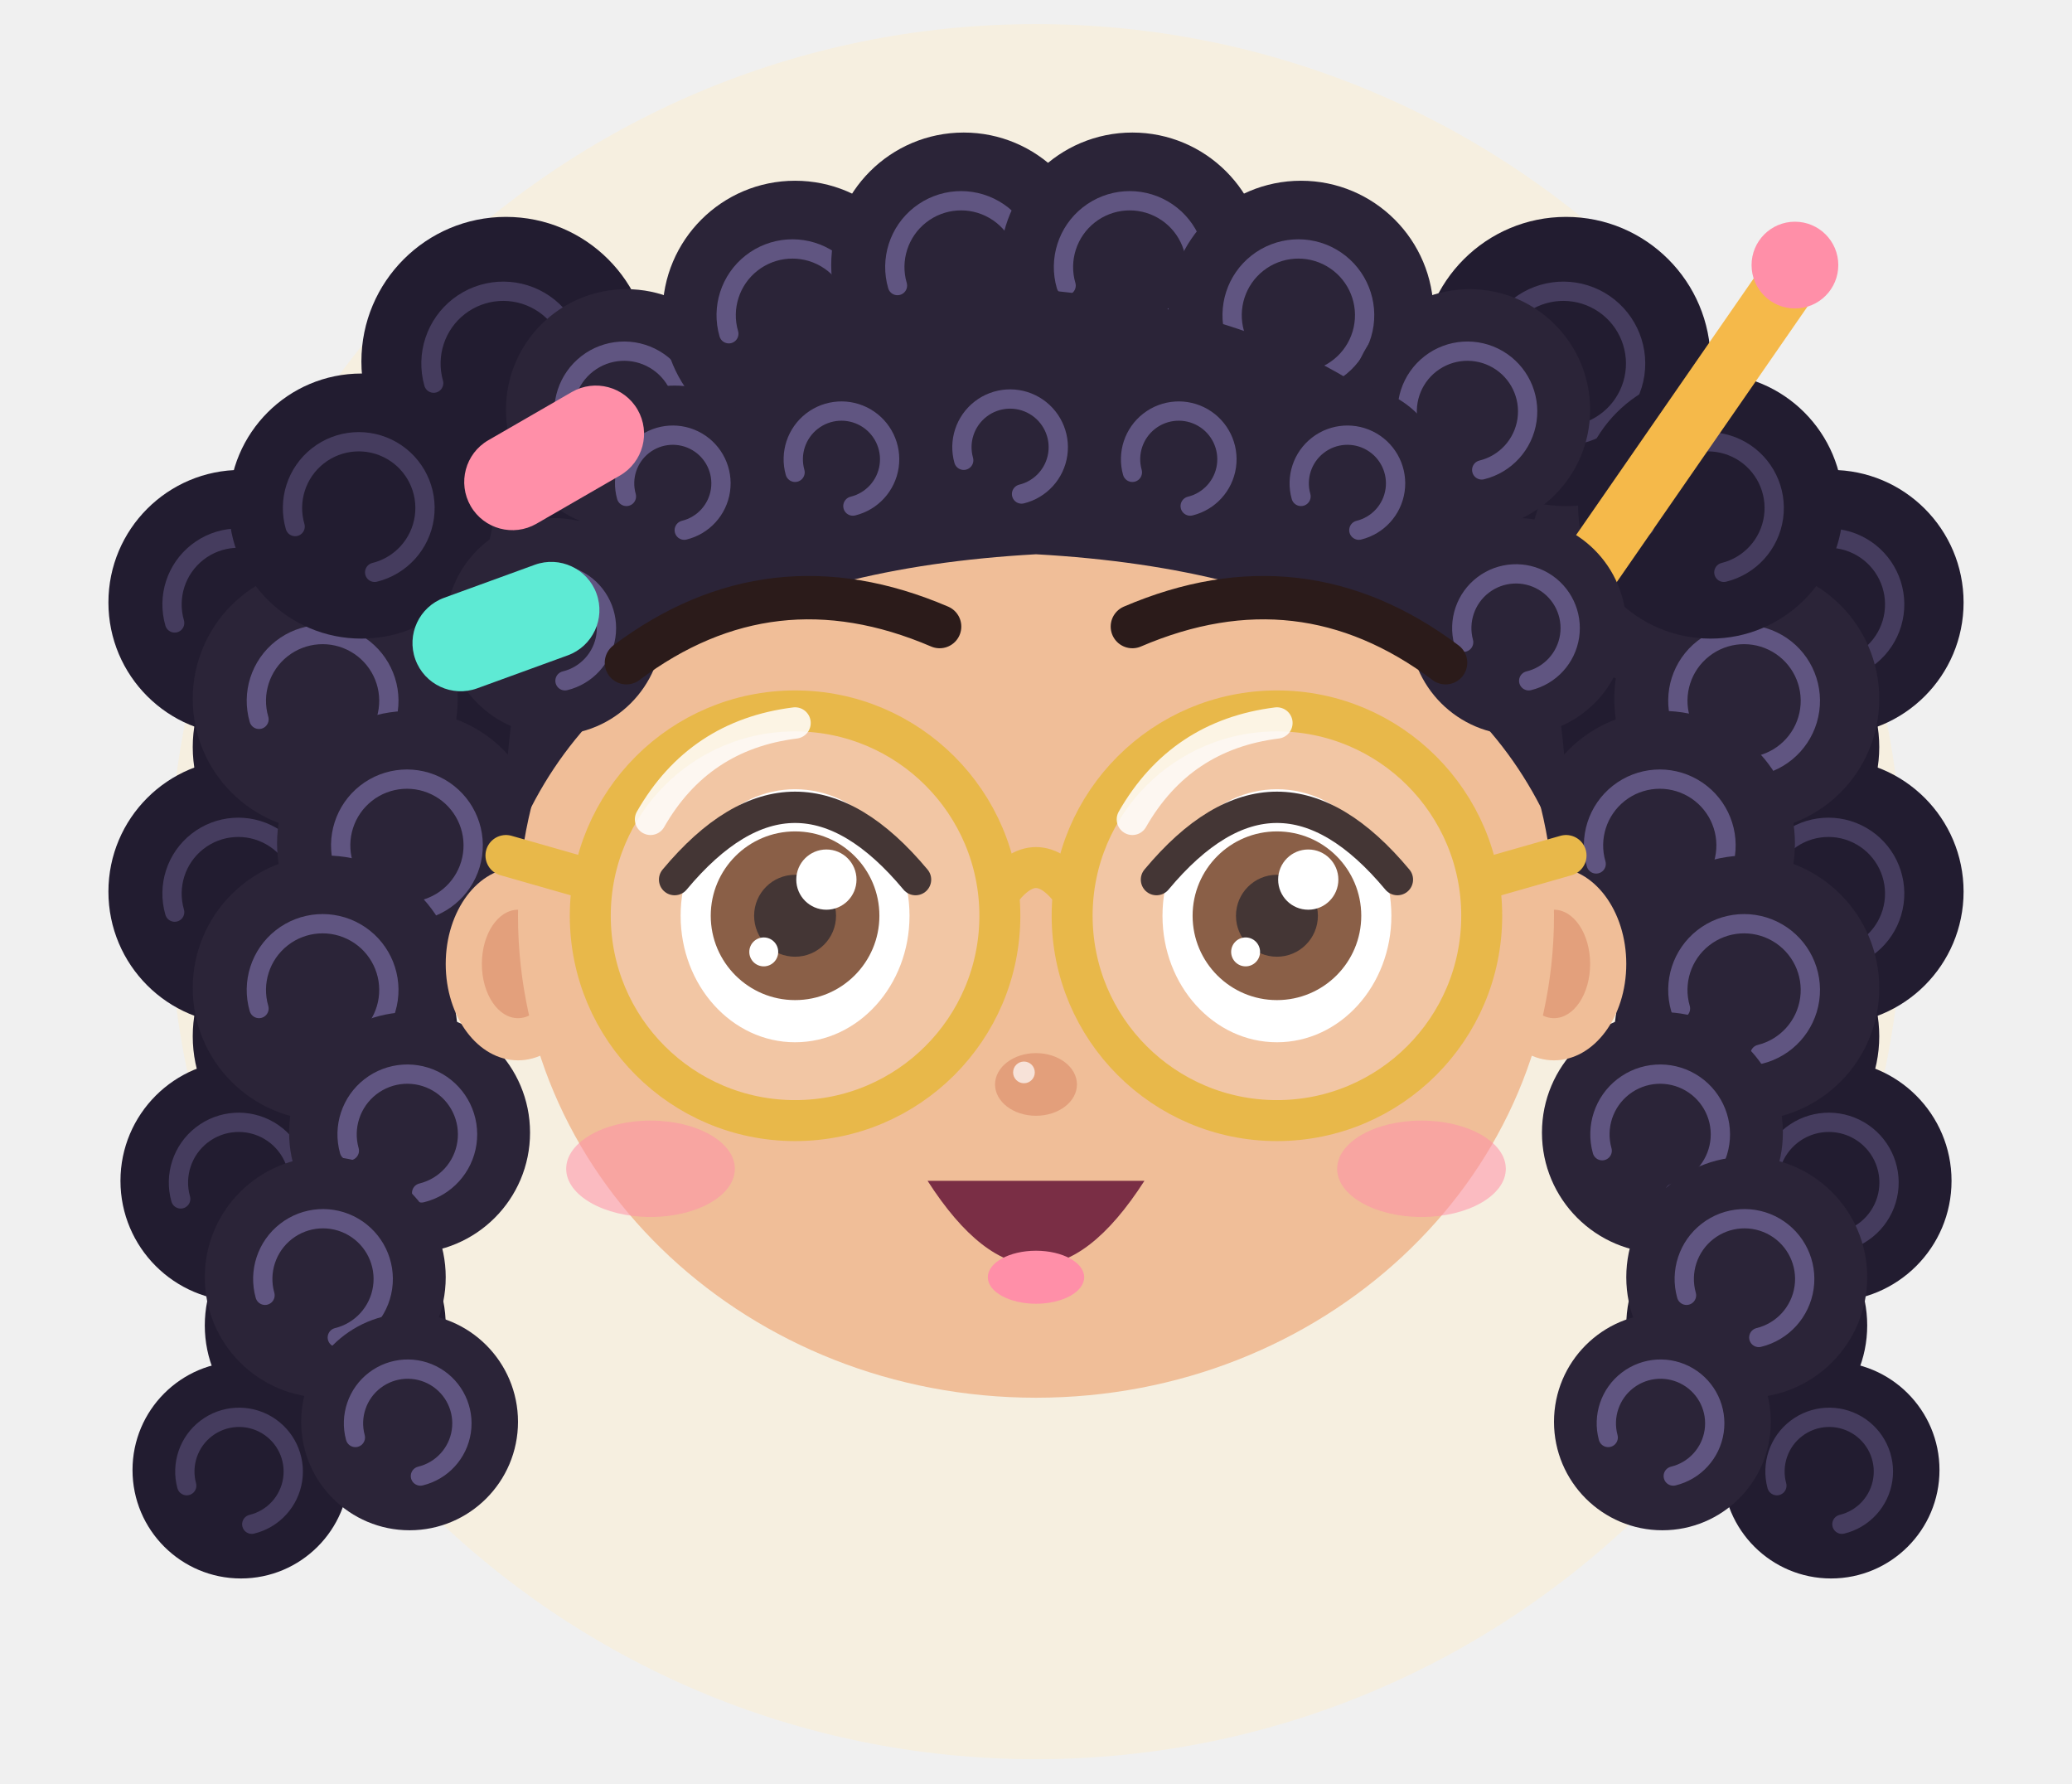
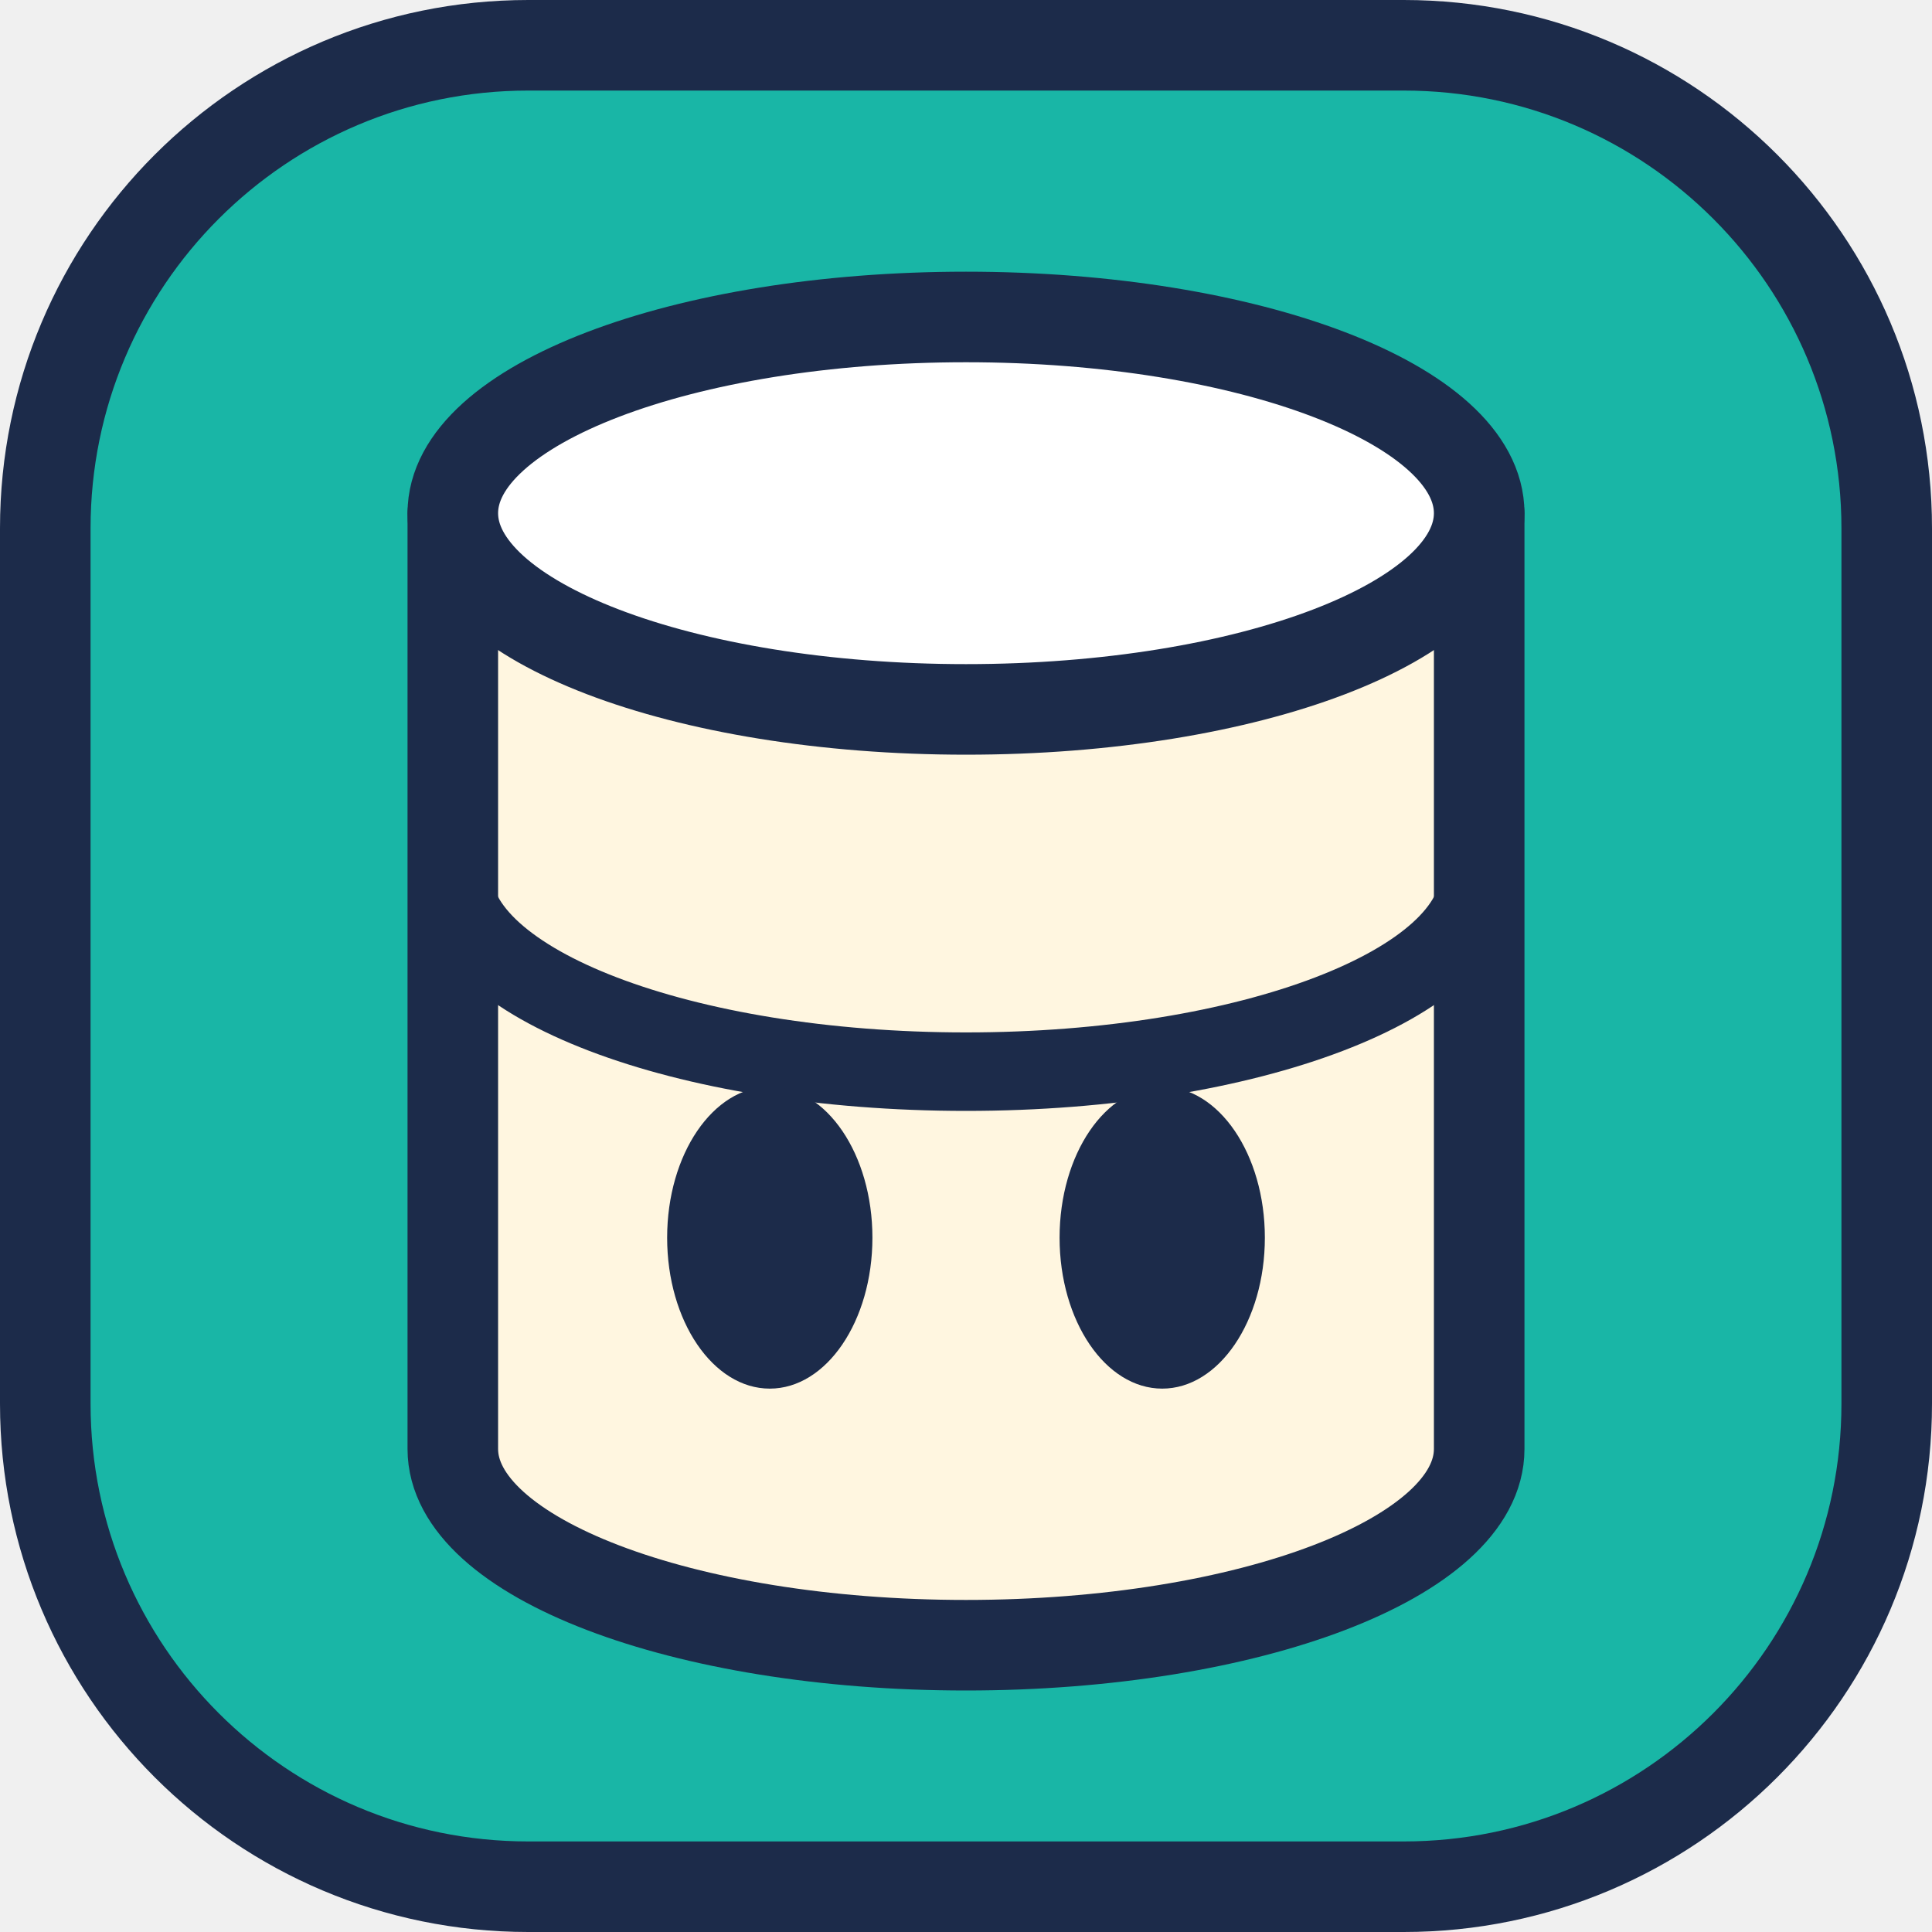
- <svg xmlns="http://www.w3.org/2000/svg" viewBox="24 50 172 148" role="img">
-   <circle cx="110" cy="124" r="72" fill="#f6efe0" />
-   <ellipse cx="110" cy="108" rx="54" ry="38" fill="#221c30" />
-   <circle cx="44" cy="100" r="11" fill="#221c30" />
-   <path d="M38.5 101.7 A5.5 5.5 0 1 1 45.1 105.5" fill="none" stroke="#4b4266" stroke-width="1.6" stroke-linecap="round" opacity="0.85" />
-   <circle cx="51" cy="112" r="11" fill="#221c30" />
-   <path d="M45.5 113.7 A5.5 5.5 0 1 1 52.1 117.5" fill="none" stroke="#4b4266" stroke-width="1.6" stroke-linecap="round" opacity="0.85" />
-   <circle cx="44" cy="124" r="11" fill="#221c30" />
-   <path d="M38.5 125.7 A5.5 5.5 0 1 1 45.1 129.5" fill="none" stroke="#4b4266" stroke-width="1.6" stroke-linecap="round" opacity="0.85" />
-   <circle cx="51" cy="136" r="11" fill="#221c30" />
-   <path d="M45.5 137.7 A5.5 5.5 0 1 1 52.1 141.5" fill="none" stroke="#4b4266" stroke-width="1.6" stroke-linecap="round" opacity="0.85" />
-   <circle cx="44" cy="148" r="10" fill="#221c30" />
-   <path d="M39.0 149.5 A5.0 5.0 0 1 1 45.0 153.0" fill="none" stroke="#4b4266" stroke-width="1.6" stroke-linecap="round" opacity="0.85" />
-   <circle cx="51" cy="160" r="10" fill="#221c30" />
-   <path d="M46.0 161.5 A5.0 5.0 0 1 1 52.0 165.0" fill="none" stroke="#4b4266" stroke-width="1.6" stroke-linecap="round" opacity="0.85" />
-   <circle cx="44" cy="172" r="9" fill="#221c30" />
-   <path d="M39.5 173.3 A4.5 4.5 0 1 1 44.9 176.5" fill="none" stroke="#4b4266" stroke-width="1.6" stroke-linecap="round" opacity="0.85" />
-   <circle cx="58" cy="96" r="11" fill="#2b2438" />
-   <path d="M52.5 97.7 A5.5 5.5 0 1 1 59.1 101.5" fill="none" stroke="#6a5e8e" stroke-width="1.6" stroke-linecap="round" opacity="0.85" />
-   <circle cx="51" cy="108" r="11" fill="#2b2438" />
-   <path d="M45.5 109.7 A5.5 5.5 0 1 1 52.1 113.5" fill="none" stroke="#6a5e8e" stroke-width="1.6" stroke-linecap="round" opacity="0.85" />
-   <circle cx="58" cy="120" r="11" fill="#2b2438" />
-   <path d="M52.5 121.7 A5.5 5.5 0 1 1 59.1 125.5" fill="none" stroke="#6a5e8e" stroke-width="1.6" stroke-linecap="round" opacity="0.85" />
-   <circle cx="51" cy="132" r="11" fill="#2b2438" />
-   <path d="M45.5 133.7 A5.5 5.5 0 1 1 52.1 137.5" fill="none" stroke="#6a5e8e" stroke-width="1.6" stroke-linecap="round" opacity="0.85" />
-   <circle cx="58" cy="144" r="10" fill="#2b2438" />
-   <path d="M53.0 145.5 A5.0 5.0 0 1 1 59.0 149.0" fill="none" stroke="#6a5e8e" stroke-width="1.6" stroke-linecap="round" opacity="0.85" />
-   <circle cx="51" cy="156" r="10" fill="#2b2438" />
-   <path d="M46.0 157.5 A5.0 5.0 0 1 1 52.0 161.0" fill="none" stroke="#6a5e8e" stroke-width="1.6" stroke-linecap="round" opacity="0.85" />
-   <circle cx="58" cy="168" r="9" fill="#2b2438" />
-   <path d="M53.5 169.3 A4.5 4.5 0 1 1 58.9 172.5" fill="none" stroke="#6a5e8e" stroke-width="1.6" stroke-linecap="round" opacity="0.85" />
-   <circle cx="176" cy="100" r="11" fill="#221c30" />
-   <path d="M170.5 101.7 A5.5 5.5 0 1 1 177.1 105.5" fill="none" stroke="#4b4266" stroke-width="1.6" stroke-linecap="round" opacity="0.85" />
-   <circle cx="169" cy="112" r="11" fill="#221c30" />
-   <path d="M163.5 113.7 A5.5 5.5 0 1 1 170.1 117.5" fill="none" stroke="#4b4266" stroke-width="1.6" stroke-linecap="round" opacity="0.85" />
-   <circle cx="176" cy="124" r="11" fill="#221c30" />
-   <path d="M170.5 125.7 A5.5 5.5 0 1 1 177.1 129.5" fill="none" stroke="#4b4266" stroke-width="1.6" stroke-linecap="round" opacity="0.85" />
-   <circle cx="169" cy="136" r="11" fill="#221c30" />
-   <path d="M163.5 137.7 A5.5 5.5 0 1 1 170.1 141.5" fill="none" stroke="#4b4266" stroke-width="1.6" stroke-linecap="round" opacity="0.85" />
-   <circle cx="176" cy="148" r="10" fill="#221c30" />
-   <path d="M171.0 149.5 A5.0 5.0 0 1 1 177.0 153.0" fill="none" stroke="#4b4266" stroke-width="1.6" stroke-linecap="round" opacity="0.85" />
-   <circle cx="169" cy="160" r="10" fill="#221c30" />
-   <path d="M164.0 161.5 A5.0 5.0 0 1 1 170.0 165.0" fill="none" stroke="#4b4266" stroke-width="1.6" stroke-linecap="round" opacity="0.85" />
-   <circle cx="176" cy="172" r="9" fill="#221c30" />
-   <path d="M171.5 173.3 A4.5 4.5 0 1 1 176.9 176.5" fill="none" stroke="#4b4266" stroke-width="1.6" stroke-linecap="round" opacity="0.85" />
-   <circle cx="162" cy="96" r="11" fill="#2b2438" />
-   <path d="M156.5 97.7 A5.5 5.5 0 1 1 163.1 101.5" fill="none" stroke="#6a5e8e" stroke-width="1.6" stroke-linecap="round" opacity="0.85" />
-   <circle cx="169" cy="108" r="11" fill="#2b2438" />
-   <path d="M163.5 109.7 A5.5 5.5 0 1 1 170.1 113.5" fill="none" stroke="#6a5e8e" stroke-width="1.6" stroke-linecap="round" opacity="0.85" />
-   <circle cx="162" cy="120" r="11" fill="#2b2438" />
-   <path d="M156.5 121.7 A5.5 5.5 0 1 1 163.1 125.5" fill="none" stroke="#6a5e8e" stroke-width="1.6" stroke-linecap="round" opacity="0.85" />
-   <circle cx="169" cy="132" r="11" fill="#2b2438" />
-   <path d="M163.5 133.7 A5.5 5.5 0 1 1 170.1 137.5" fill="none" stroke="#6a5e8e" stroke-width="1.6" stroke-linecap="round" opacity="0.85" />
-   <circle cx="162" cy="144" r="10" fill="#2b2438" />
-   <path d="M157.0 145.5 A5.0 5.0 0 1 1 163.0 149.0" fill="none" stroke="#6a5e8e" stroke-width="1.6" stroke-linecap="round" opacity="0.85" />
-   <circle cx="169" cy="156" r="10" fill="#2b2438" />
-   <path d="M164.0 157.5 A5.0 5.0 0 1 1 170.0 161.0" fill="none" stroke="#6a5e8e" stroke-width="1.6" stroke-linecap="round" opacity="0.85" />
-   <circle cx="162" cy="168" r="9" fill="#2b2438" />
-   <path d="M157.5 169.3 A4.5 4.5 0 1 1 162.9 172.5" fill="none" stroke="#6a5e8e" stroke-width="1.6" stroke-linecap="round" opacity="0.85" />
-   <circle cx="66" cy="80" r="12" fill="#221c30" />
-   <path d="M60.0 81.8 A6.0 6.0 0 1 1 67.2 86.0" fill="none" stroke="#4b4266" stroke-width="1.6" stroke-linecap="round" opacity="0.85" />
-   <circle cx="154" cy="80" r="12" fill="#221c30" />
-   <path d="M148.0 81.8 A6.0 6.0 0 1 1 155.2 86.0" fill="none" stroke="#4b4266" stroke-width="1.6" stroke-linecap="round" opacity="0.85" />
-   <circle cx="54" cy="92" r="11" fill="#221c30" />
-   <path d="M48.5 93.7 A5.5 5.5 0 1 1 55.1 97.5" fill="none" stroke="#4b4266" stroke-width="1.6" stroke-linecap="round" opacity="0.85" />
-   <circle cx="166" cy="92" r="11" fill="#221c30" />
-   <path d="M160.5 93.7 A5.5 5.5 0 1 1 167.1 97.5" fill="none" stroke="#4b4266" stroke-width="1.6" stroke-linecap="round" opacity="0.85" />
-   <path d="M154 100 L172 74" stroke="#f5b94a" stroke-width="5" stroke-linecap="round" />
-   <circle cx="173" cy="72" r="3.6" fill="#ff8fa8" />
-   <ellipse cx="67" cy="130" rx="6" ry="8" fill="#f0be98" />
-   <ellipse cx="67" cy="130" rx="3" ry="4.5" fill="#e3a07c" />
-   <ellipse cx="153" cy="130" rx="6" ry="8" fill="#f0be98" />
-   <ellipse cx="153" cy="130" rx="3" ry="4.5" fill="#e3a07c" />
-   <ellipse cx="110" cy="126" rx="43" ry="40" fill="#f0be98" />
-   <circle cx="76" cy="84" r="10" fill="#2b2438" />
-   <path d="M71.0 85.5 A5.0 5.0 0 1 1 77.0 89.0" fill="none" stroke="#6a5e8e" stroke-width="1.6" stroke-linecap="round" opacity="0.85" />
-   <circle cx="90" cy="76" r="11" fill="#2b2438" />
-   <path d="M84.5 77.7 A5.5 5.5 0 1 1 91.1 81.5" fill="none" stroke="#6a5e8e" stroke-width="1.6" stroke-linecap="round" opacity="0.85" />
-   <circle cx="104" cy="72" r="11" fill="#2b2438" />
-   <path d="M98.5 73.7 A5.5 5.5 0 1 1 105.1 77.5" fill="none" stroke="#6a5e8e" stroke-width="1.6" stroke-linecap="round" opacity="0.85" />
-   <circle cx="118" cy="72" r="11" fill="#2b2438" />
-   <path d="M112.5 73.7 A5.5 5.5 0 1 1 119.1 77.5" fill="none" stroke="#6a5e8e" stroke-width="1.6" stroke-linecap="round" opacity="0.85" />
-   <circle cx="132" cy="76" r="11" fill="#2b2438" />
-   <path d="M126.5 77.7 A5.5 5.5 0 1 1 133.1 81.5" fill="none" stroke="#6a5e8e" stroke-width="1.6" stroke-linecap="round" opacity="0.85" />
-   <circle cx="146" cy="84" r="10" fill="#2b2438" />
-   <path d="M141.0 85.5 A5.0 5.0 0 1 1 147.0 89.0" fill="none" stroke="#6a5e8e" stroke-width="1.6" stroke-linecap="round" opacity="0.85" />
-   <path d="M66 122 Q64 78 110 74 Q156 78 154 122 Q146 98 110 96 Q74 98 66 122 Z" fill="#2b2438" />
-   <circle cx="80" cy="90" r="8" fill="#2b2438" />
-   <path d="M76.0 91.2 A4.0 4.0 0 1 1 80.8 94.0" fill="none" stroke="#6a5e8e" stroke-width="1.6" stroke-linecap="round" opacity="0.85" />
-   <circle cx="94" cy="88" r="8" fill="#2b2438" />
-   <path d="M90.0 89.2 A4.0 4.0 0 1 1 94.8 92.0" fill="none" stroke="#6a5e8e" stroke-width="1.6" stroke-linecap="round" opacity="0.85" />
-   <circle cx="108" cy="87" r="8" fill="#2b2438" />
-   <path d="M104.0 88.2 A4.0 4.0 0 1 1 108.8 91.0" fill="none" stroke="#6a5e8e" stroke-width="1.6" stroke-linecap="round" opacity="0.85" />
-   <circle cx="122" cy="88" r="8" fill="#2b2438" />
-   <path d="M118.0 89.2 A4.0 4.0 0 1 1 122.8 92.0" fill="none" stroke="#6a5e8e" stroke-width="1.6" stroke-linecap="round" opacity="0.85" />
-   <circle cx="136" cy="90" r="8" fill="#2b2438" />
-   <path d="M132.0 91.2 A4.0 4.0 0 1 1 136.8 94.0" fill="none" stroke="#6a5e8e" stroke-width="1.6" stroke-linecap="round" opacity="0.85" />
-   <circle cx="70" cy="102" r="9" fill="#2b2438" />
-   <path d="M65.5 103.3 A4.5 4.5 0 1 1 70.9 106.5" fill="none" stroke="#6a5e8e" stroke-width="1.6" stroke-linecap="round" opacity="0.85" />
-   <circle cx="150" cy="102" r="9" fill="#2b2438" />
-   <path d="M145.5 103.3 A4.5 4.5 0 1 1 150.9 106.5" fill="none" stroke="#6a5e8e" stroke-width="1.6" stroke-linecap="round" opacity="0.85" />
-   <rect x="62" y="84" width="16" height="8" rx="4" transform="rotate(-30 70 88)" fill="#ff8fa8" />
-   <rect x="58" y="98" width="16" height="8" rx="4" transform="rotate(-20 66 102)" fill="#5eead4" />
-   <path d="M76 105 Q88 96 102 102 M118 102 Q132 96 144 105" fill="none" stroke="#2b1b1a" stroke-width="3.6" stroke-linecap="round" />
-   <ellipse cx="110" cy="140" rx="3.4" ry="2.6" fill="#e39f7b" />
-   <circle cx="109" cy="139" r="0.9" fill="#fff" opacity="0.7" />
-   <ellipse cx="78" cy="147" rx="7" ry="4" fill="#ff8fa8" opacity="0.55" />
-   <ellipse cx="142" cy="147" rx="7" ry="4" fill="#ff8fa8" opacity="0.55" />
-   <g class="mm-eye">
-     <ellipse cx="90" cy="126" rx="9.5" ry="10.5" fill="#fff" />
-     <circle cx="90" cy="126" r="7" fill="#7a4a2e" />
-     <circle cx="90" cy="126" r="3.4" fill="#2b1b1a" />
-     <circle cx="92.6" cy="123" r="2.5" fill="#fff" />
-     <circle cx="87.4" cy="129" r="1.2" fill="#fff" />
-     <path d="M80 123 Q90 111 100 123" fill="none" stroke="#2b1b1a" stroke-width="2.6" stroke-linecap="round" />
-   </g>
-   <g class="mm-eye">
-     <ellipse cx="130" cy="126" rx="9.5" ry="10.5" fill="#fff" />
-     <circle cx="130" cy="126" r="7" fill="#7a4a2e" />
-     <circle cx="130" cy="126" r="3.4" fill="#2b1b1a" />
-     <circle cx="132.6" cy="123" r="2.5" fill="#fff" />
-     <circle cx="127.4" cy="129" r="1.2" fill="#fff" />
-     <path d="M120 123 Q130 111 140 123" fill="none" stroke="#2b1b1a" stroke-width="2.6" stroke-linecap="round" />
-   </g>
-   <circle cx="90" cy="126" r="17" fill="#fff" fill-opacity="0.12" stroke="#e8b84a" stroke-width="3.4" />
-   <circle cx="130" cy="126" r="17" fill="#fff" fill-opacity="0.12" stroke="#e8b84a" stroke-width="3.4" />
-   <path d="M107 124 Q110 120 113 124 M73 123 L66 121 M147 123 L154 121" fill="none" stroke="#e8b84a" stroke-width="3.4" stroke-linecap="round" />
-   <path d="M78 118 Q82 111 90 110 M118 118 Q122 111 130 110" fill="none" stroke="#fff" stroke-width="2.6" stroke-linecap="round" opacity="0.85" />
-   <path d="M101 148 Q110 162 119 148 Z" fill="#7a2e45" />
-   <ellipse cx="110" cy="156" rx="4" ry="2.2" fill="#ff8fa8" />
+ <svg xmlns="http://www.w3.org/2000/svg" viewBox="0 0 64 64" role="img">
+   <rect x="1.5" y="1.5" width="61" height="61" rx="16" fill="#19b6a6" stroke="#1c2b4a" stroke-width="3" />
+   <path d="M15 17 L15 48 A17 6.5 0 0 0 49 48 L49 17 Z" fill="#fff6e0" />
+   <path d="M15 17 L15 48 A17 6.5 0 0 0 49 48 L49 17" fill="none" stroke="#1c2b4a" stroke-width="3" stroke-linejoin="round" stroke-linecap="round" />
+   <path d="M15 29 A17 6.5 0 0 0 49 29" fill="none" stroke="#1c2b4a" stroke-width="2.6" />
+   <ellipse cx="32" cy="17" rx="17" ry="6.5" fill="#ffffff" stroke="#1c2b4a" stroke-width="3" />
+   <ellipse cx="25.5" cy="41" rx="3.4" ry="5" fill="#1c2b4a" />
+   <ellipse cx="38.5" cy="41" rx="3.4" ry="5" fill="#1c2b4a" />
</svg>
